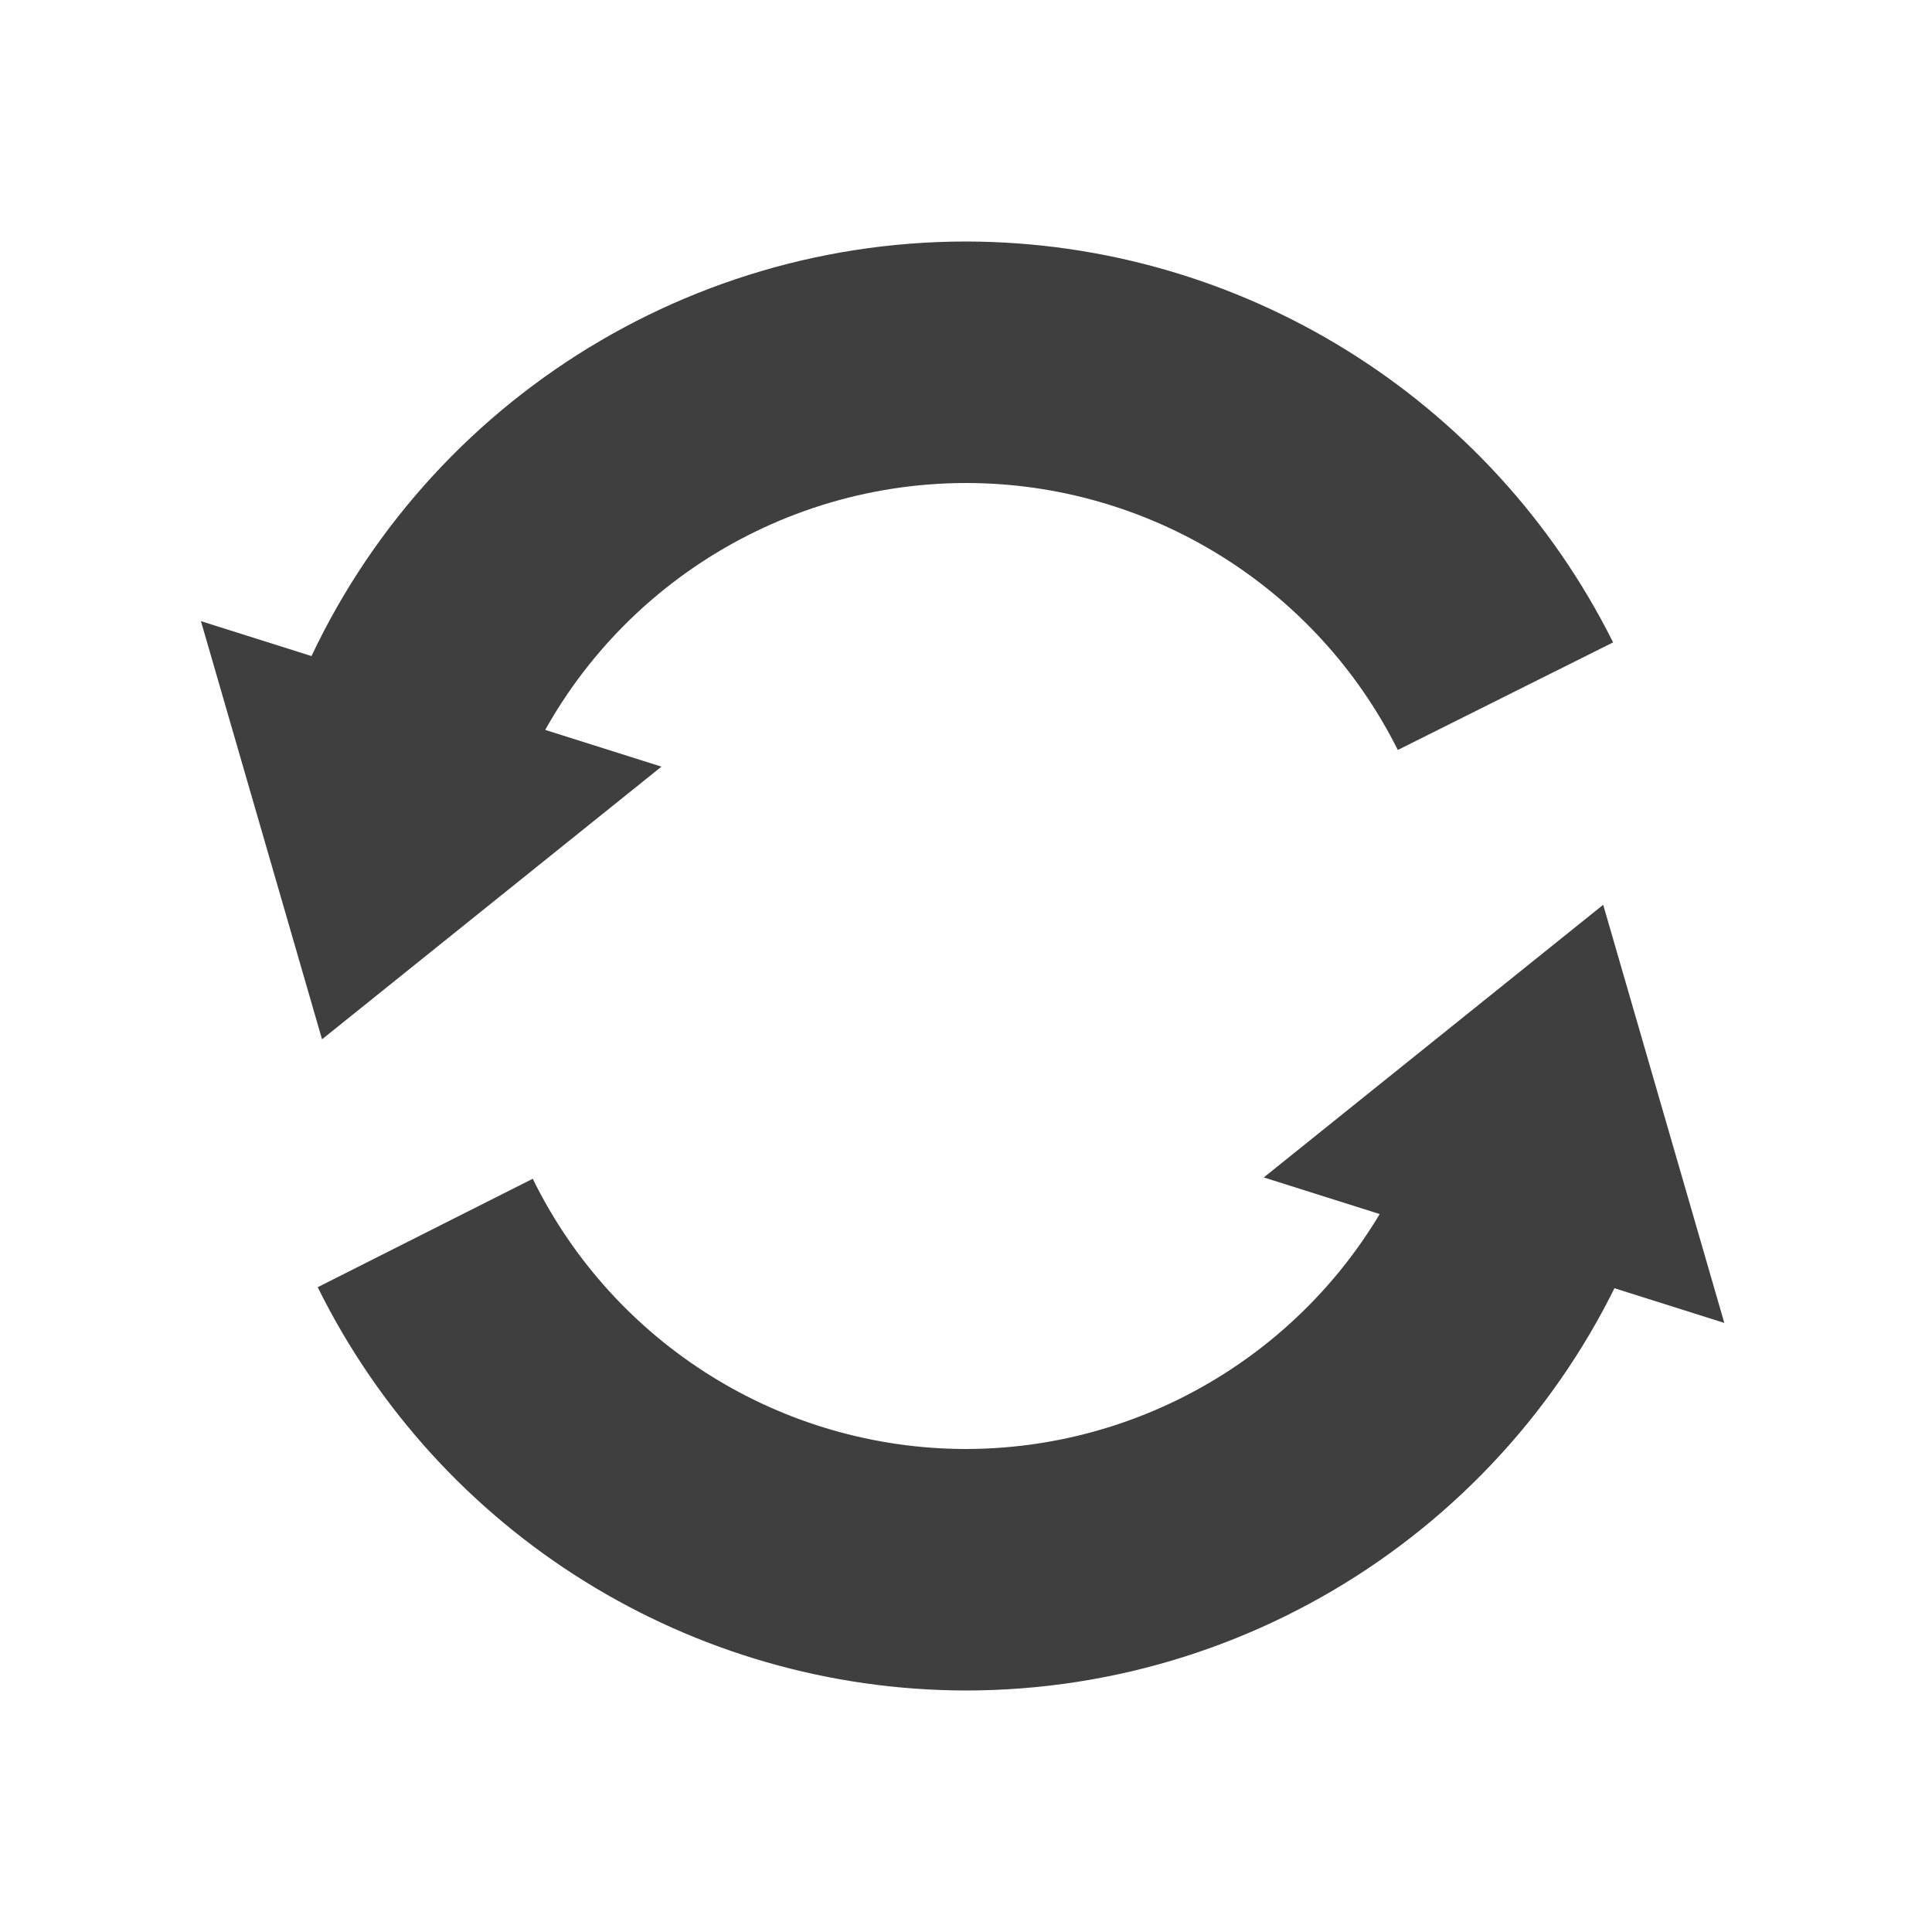
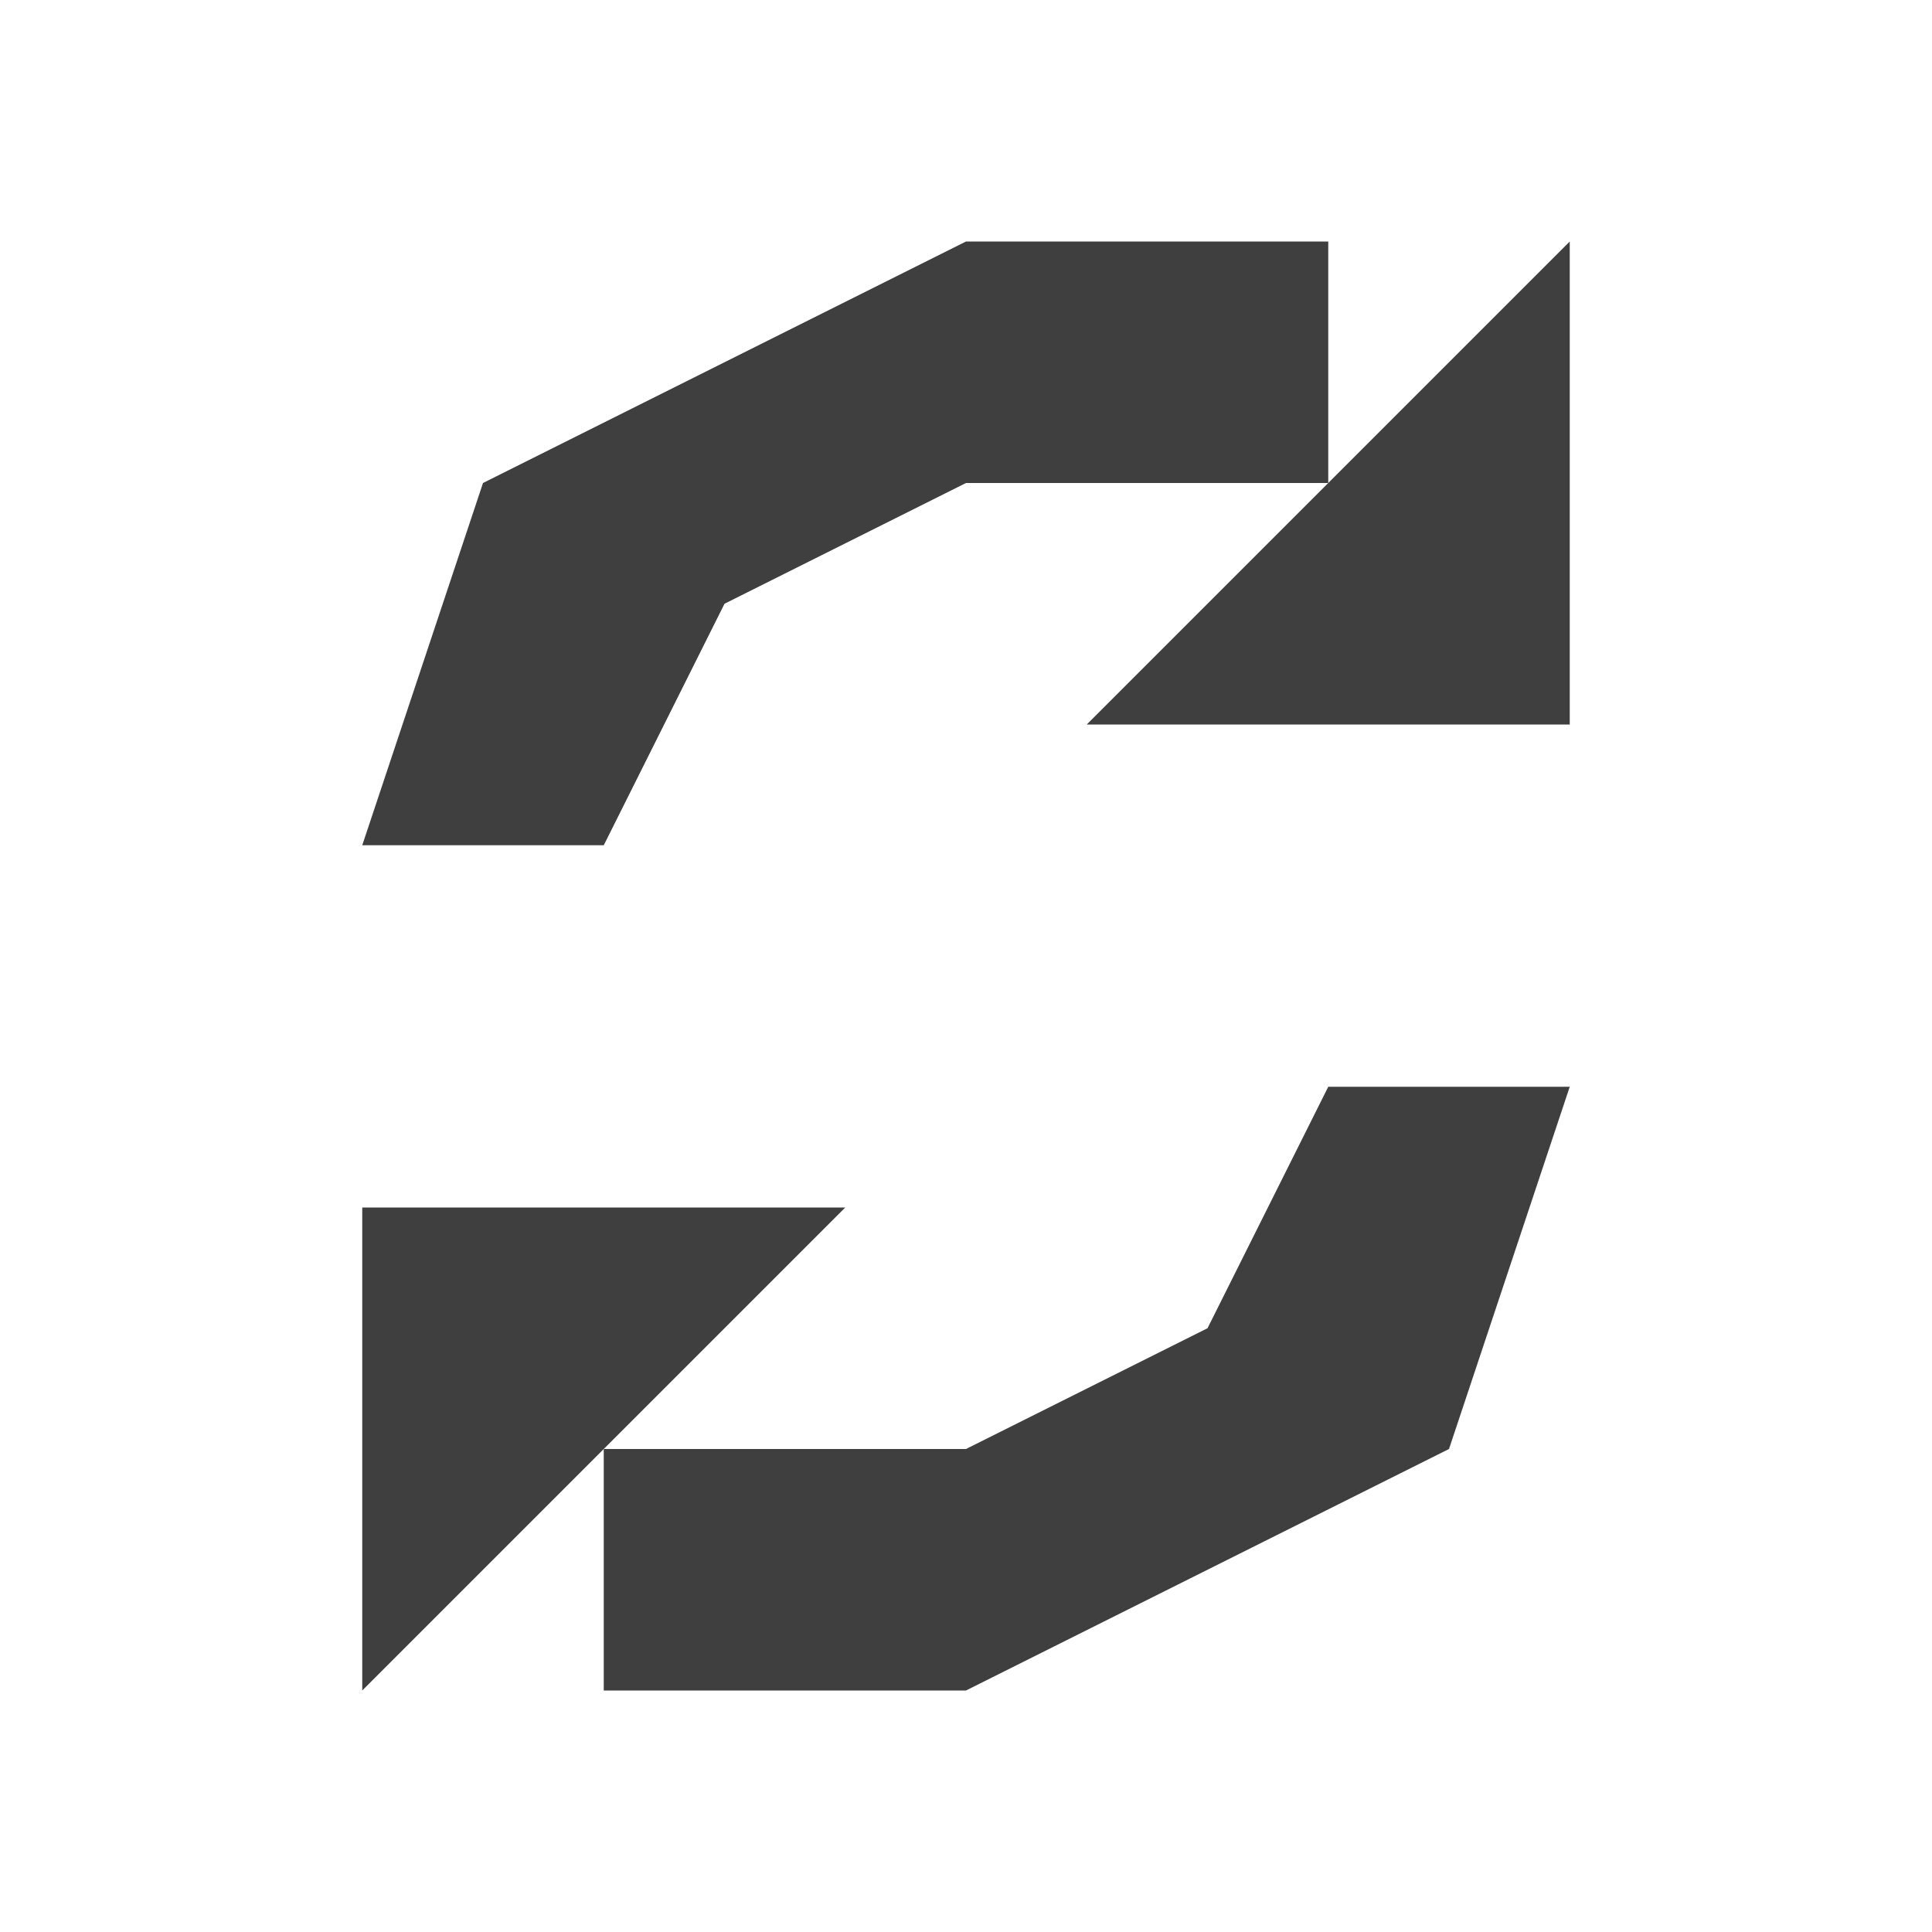
- <svg xmlns="http://www.w3.org/2000/svg" version="1.1" x="0" y="0" width="16" height="16" viewBox="0, 0, 16, 16" id="svg94">
-   <defs id="defs98" />
-   <path style="fill:#3f3f3f;fill-opacity:1;stroke:none;stroke-width:2;stroke-linecap:butt;stroke-linejoin:round;stroke-miterlimit:4;stroke-dasharray:none;stroke-dashoffset:0;stroke-opacity:1;paint-order:normal" d="M 8 2 A 6 6 0 0 0 2.395 5.867 L 4.275 6.555 A 4 4 0 0 1 8 4 A 4 4 0 0 1 11.576 6.211 L 13.359 5.32 A 6 6 0 0 0 8 2 z M 11.74 9.402 A 4 4 0 0 1 8 12 A 4 4 0 0 1 4.412 9.762 L 2.631 10.66 A 6 6 0 0 0 8 14 A 6 6 0 0 0 13.615 10.105 L 11.74 9.402 z " id="path2643" />
-   <ellipse style="fill:none;fill-opacity:0.249;stroke:none;stroke-width:1;stroke-miterlimit:4;stroke-dasharray:none;stroke-dashoffset:10;stroke-opacity:1" id="path1647" cx="7.942" cy="8.007" rx="6.585" ry="6.596" />
-   <path style="fill:#3f3f3f;fill-opacity:1;stroke:none;stroke-width:1px;stroke-linecap:butt;stroke-linejoin:miter;stroke-opacity:1" d="M 10.466,9.751 14.28,10.956 13.277,7.493 Z" id="path1668" />
-   <path style="fill:#3f3f3f;fill-opacity:1;stroke:none;stroke-width:1px;stroke-linecap:butt;stroke-linejoin:miter;stroke-opacity:1" d="M 5.478,6.349 1.664,5.144 2.667,8.607 Z" id="path1668-6" />
+ <svg xmlns="http://www.w3.org/2000/svg" width="16" height="16" viewBox="0 0 16 16">
+   <polygon fill="#3f3f3f" points="8,2 11,2 11,4 8,4 6,5 5,7 3,7 4,4 6,3" />
+   <polygon fill="#3f3f3f" points="13,2 13,6 9,6" />
+   <polygon fill="#3f3f3f" points="8,14 5,14 5,12 8,12 10,11 11,9 13,9 12,12 10,13" />
+   <polygon fill="#3f3f3f" points="3,14 3,10 7,10" />
</svg>
